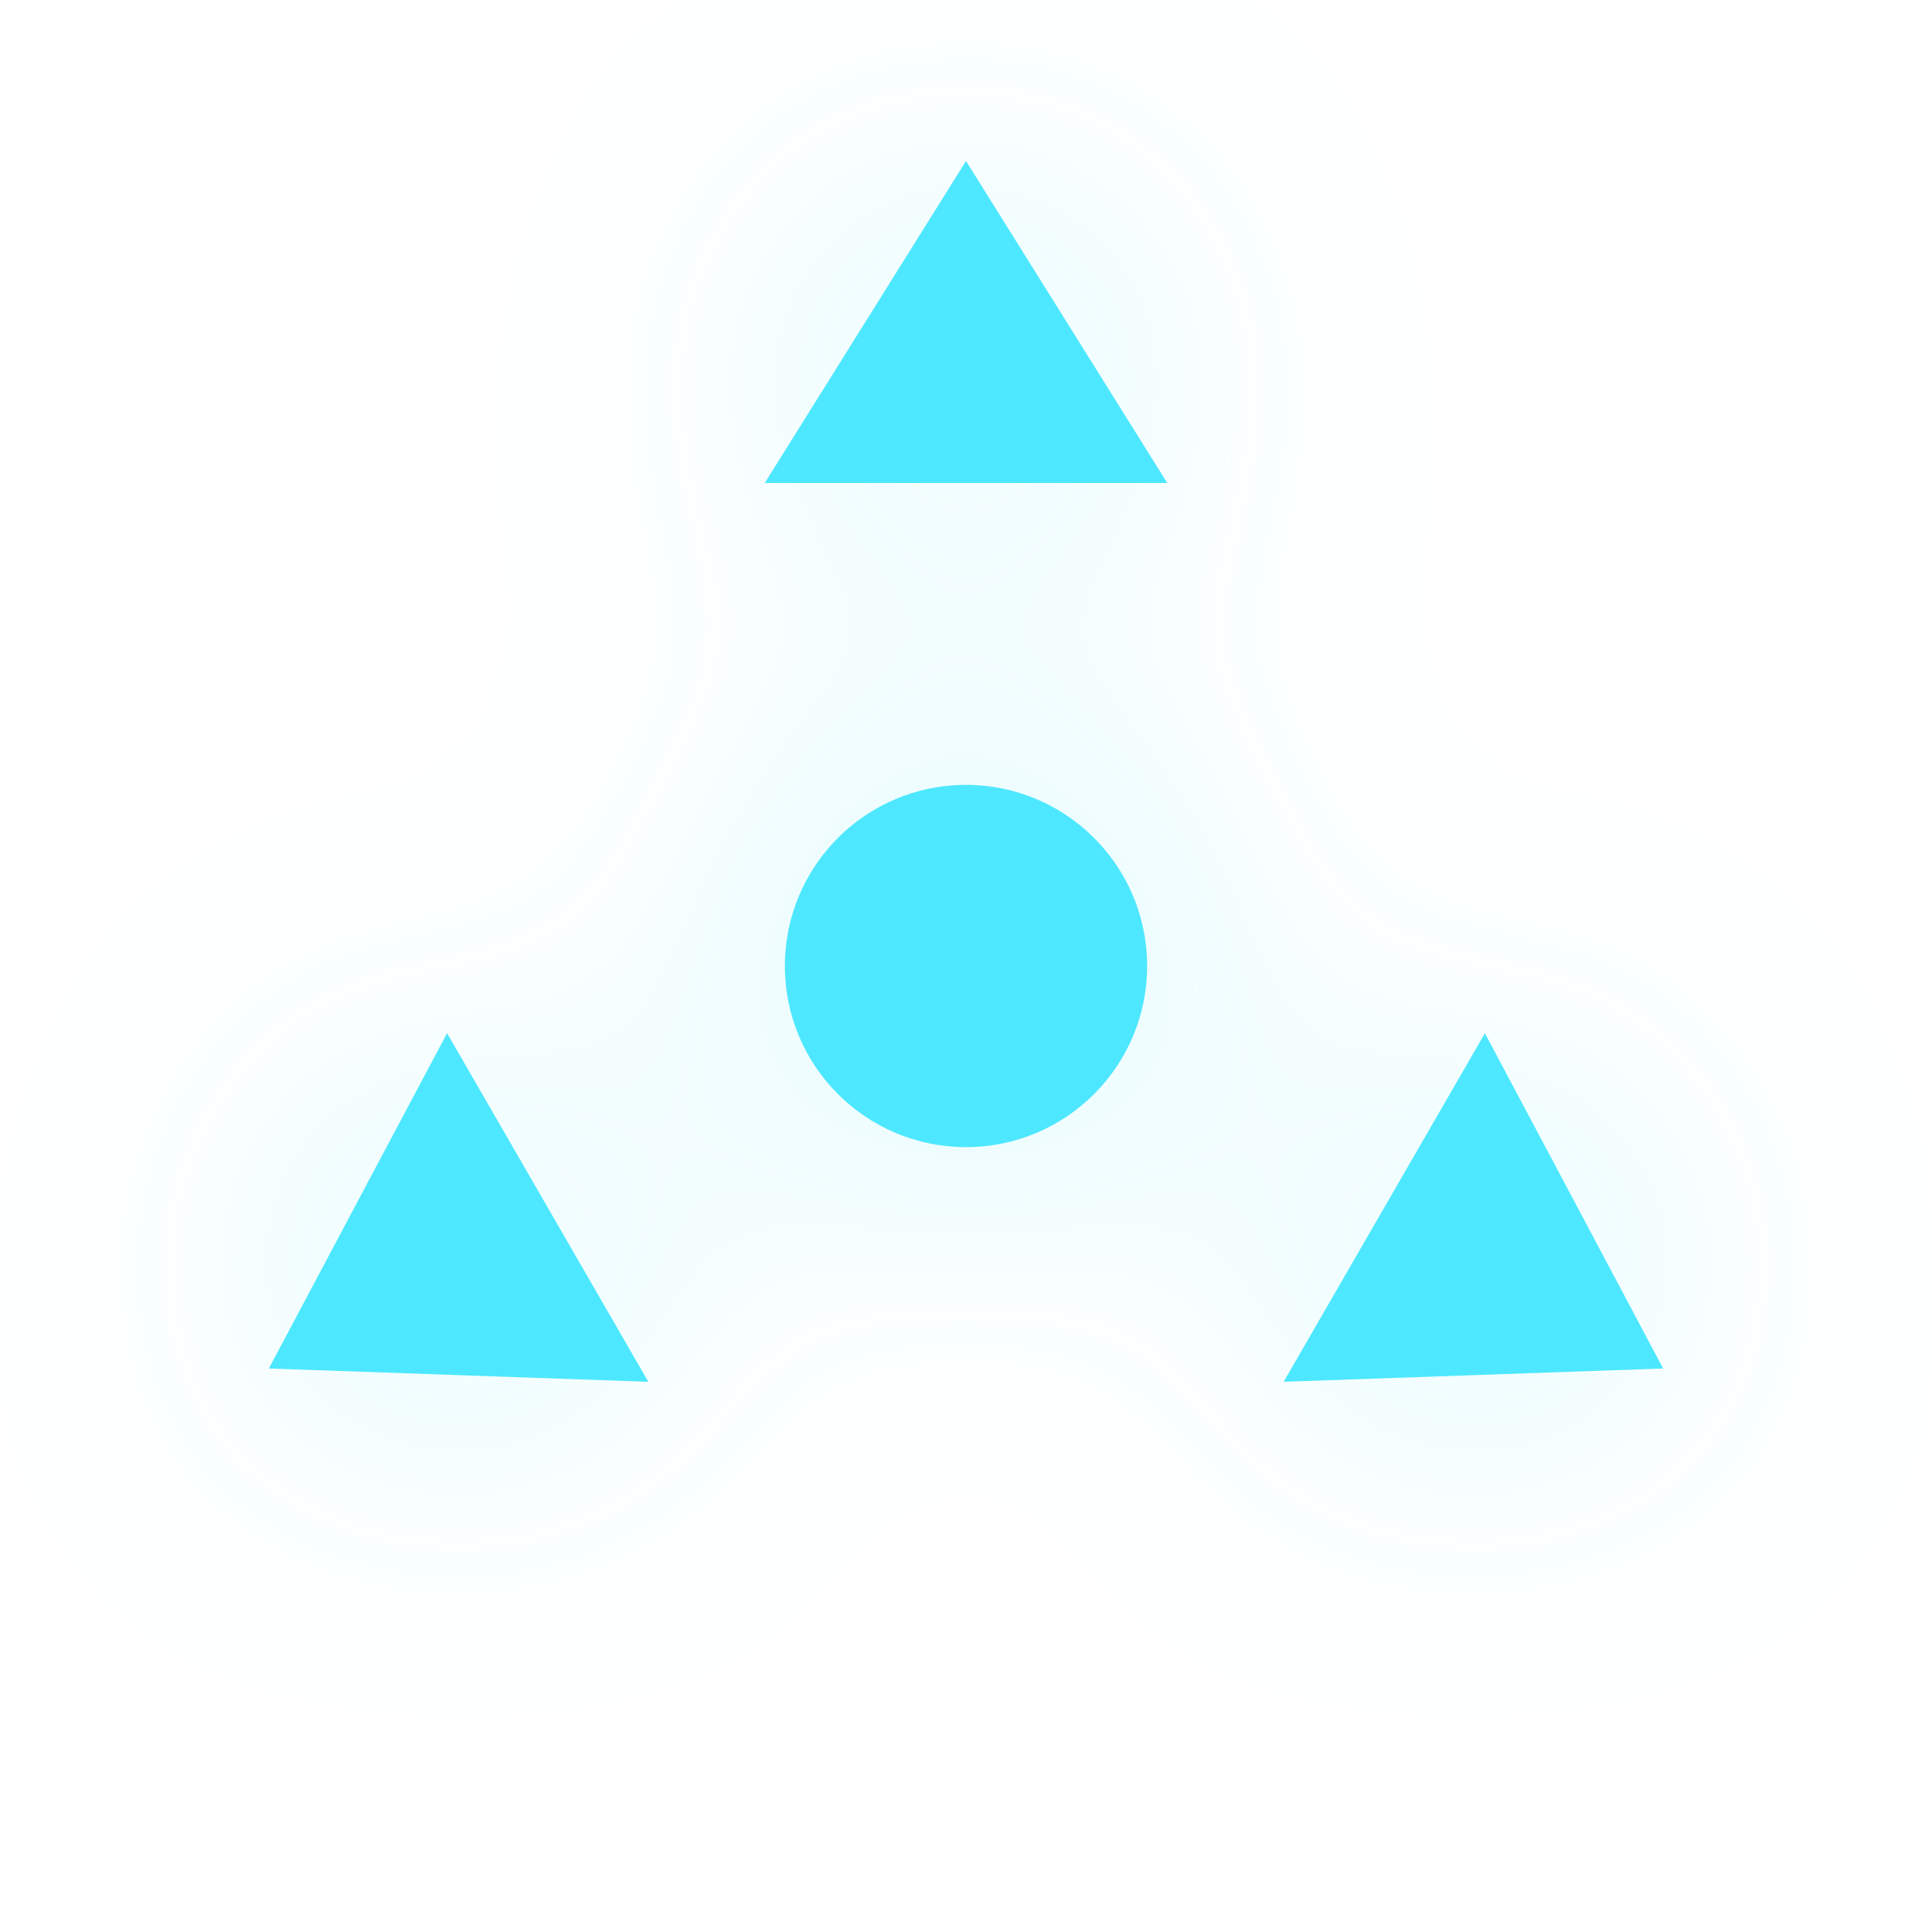
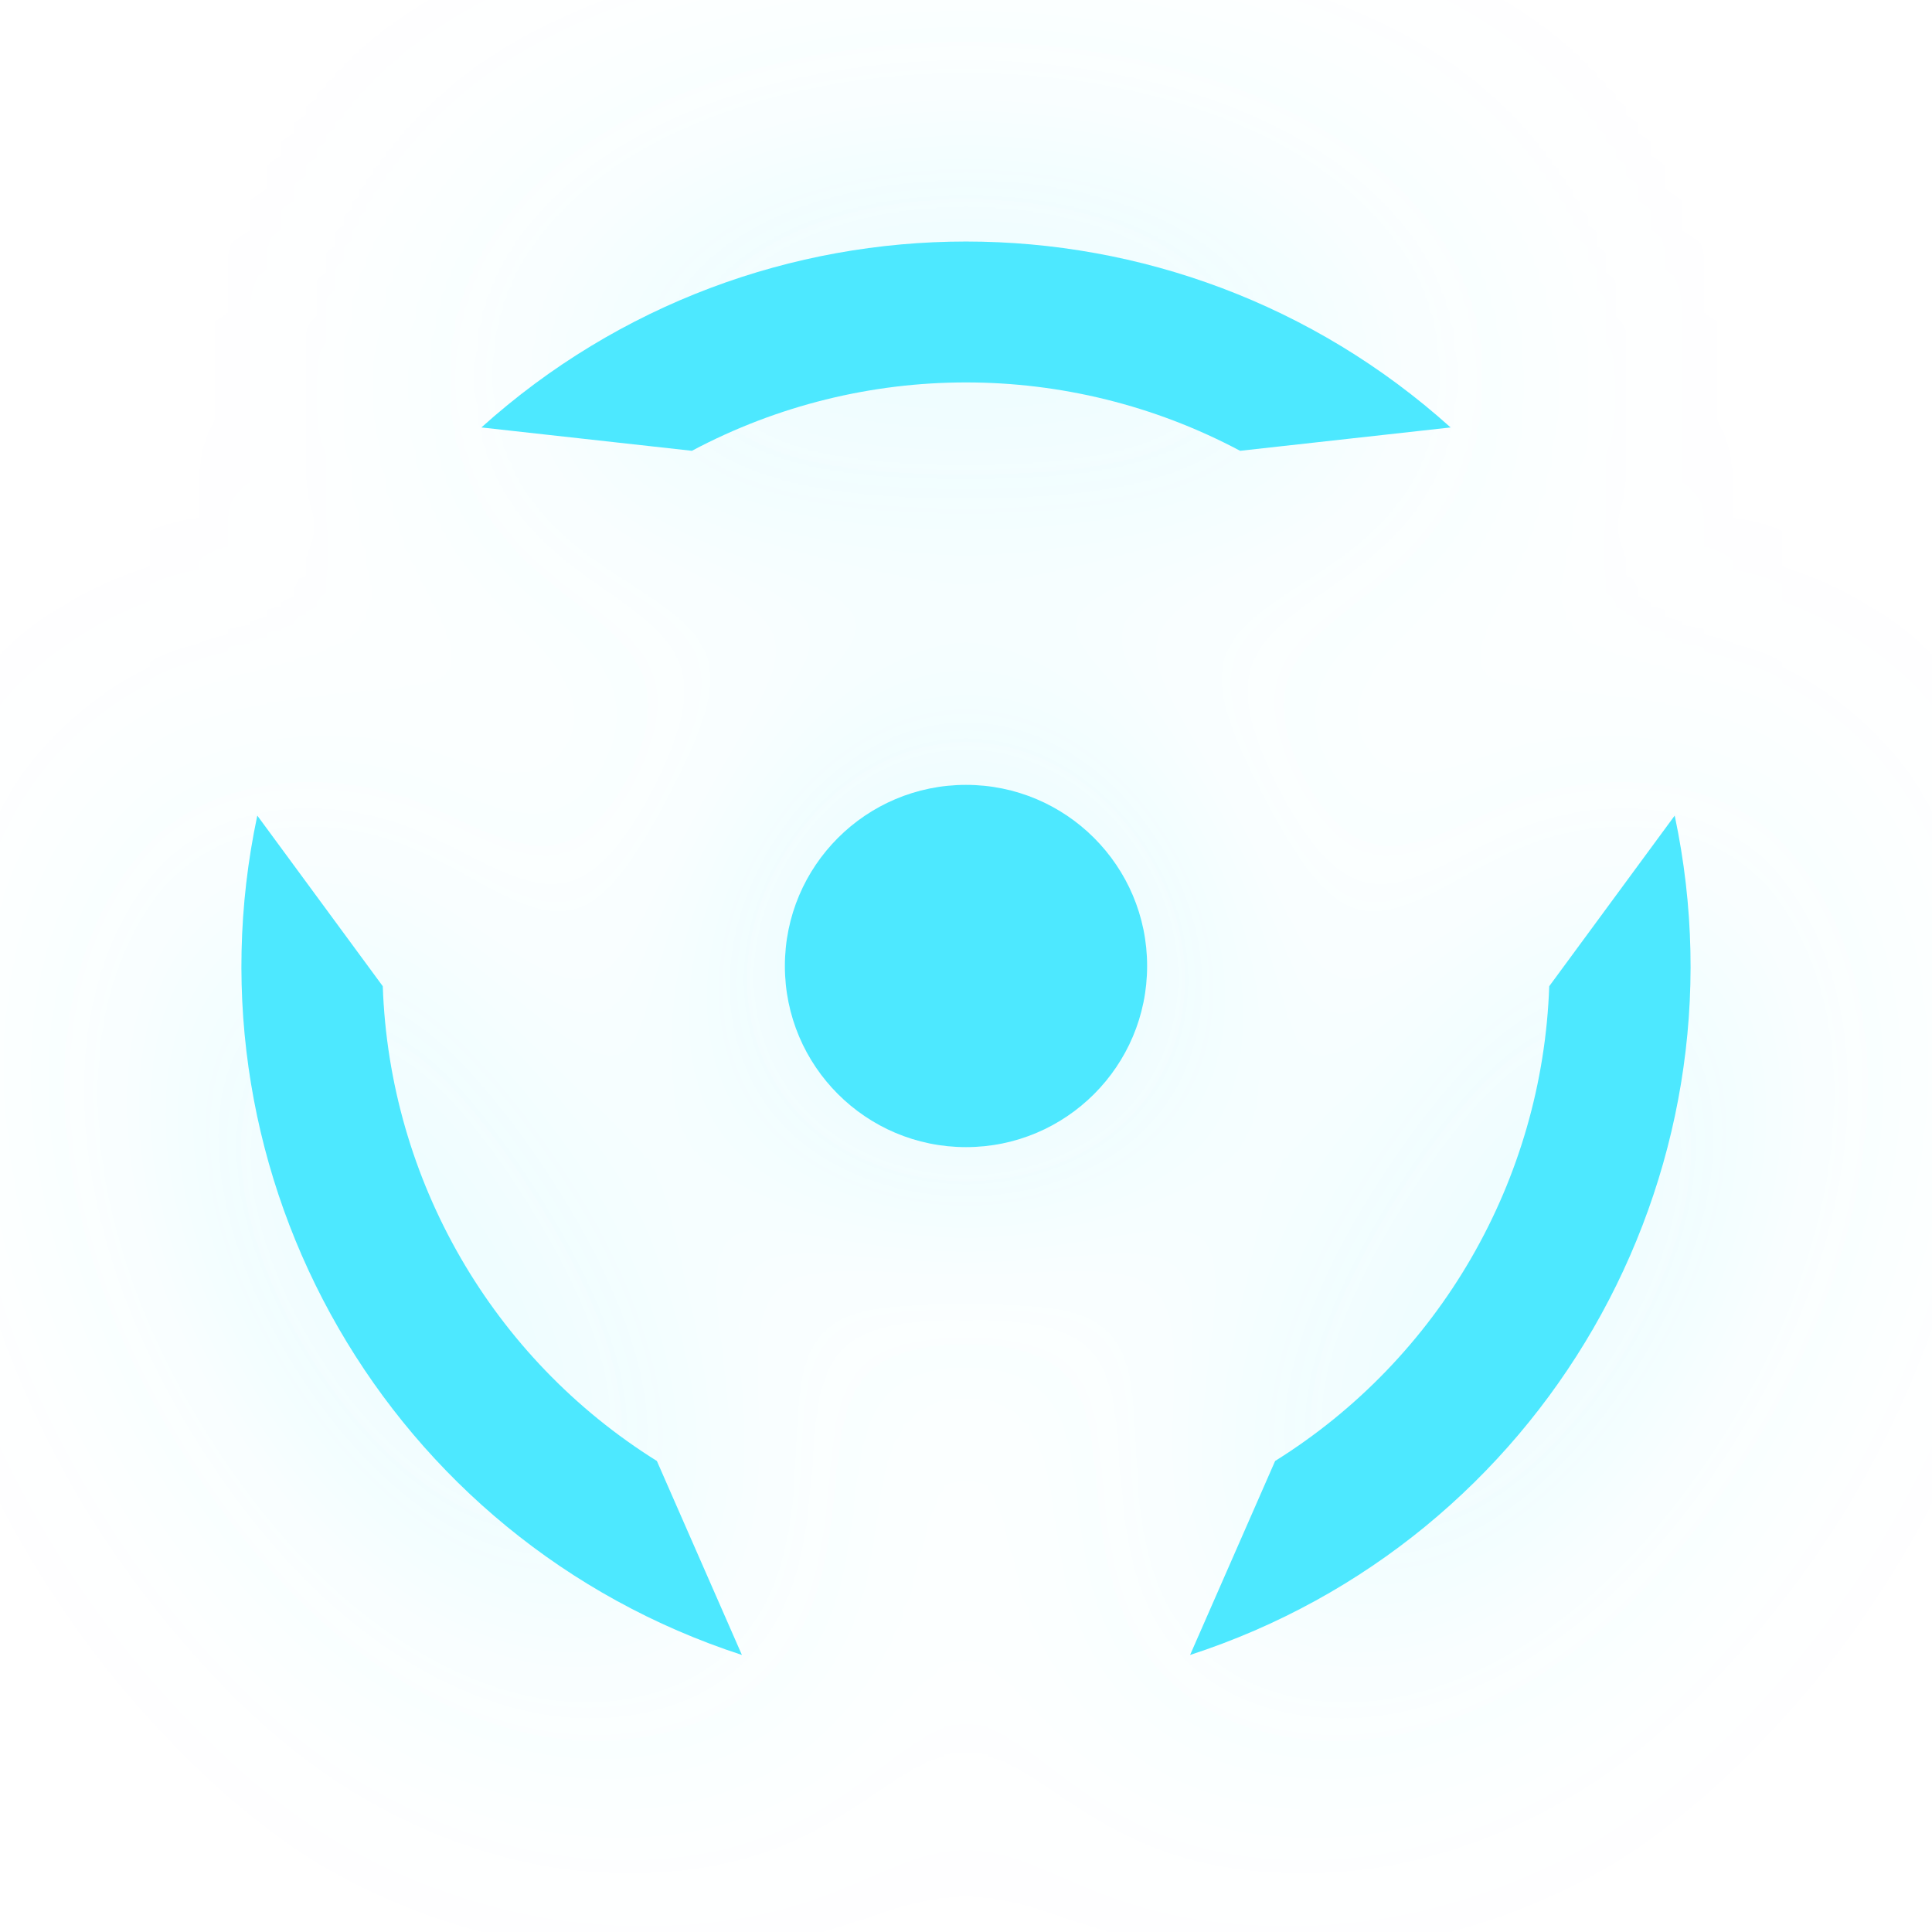
<svg xmlns="http://www.w3.org/2000/svg" width="56" height="56" viewBox="0 0 48 48" style="filter:drop-shadow(0 0 5px rgba(77,232,255,.3))">
  <g fill="#4de8ff">
    <circle cx="24" cy="24" r="4.5" />
-     <polygon points="24,4 29,12 19,12" />
-     <polygon points="24,4 29,12 19,12" transform="rotate(120 24 24)" />
-     <polygon points="24,4 29,12 19,12" transform="rotate(240 24 24)" />
+     <path d="M11.96,10.62 A18,18 0 0 1 36.04,10.62 L30.81,11.20 A14.5,14.5 0 0 0 17.19,11.20 Z" />
+     <path d="M11.96,10.62 A18,18 0 0 1 36.04,10.62 L30.81,11.20 A14.5,14.5 0 0 0 17.19,11.20 Z" transform="rotate(120 24 24)" />
+     <path d="M11.96,10.62 A18,18 0 0 1 36.04,10.62 L30.81,11.20 A14.5,14.5 0 0 0 17.19,11.20 Z" transform="rotate(240 24 24)" />
  </g>
</svg>
